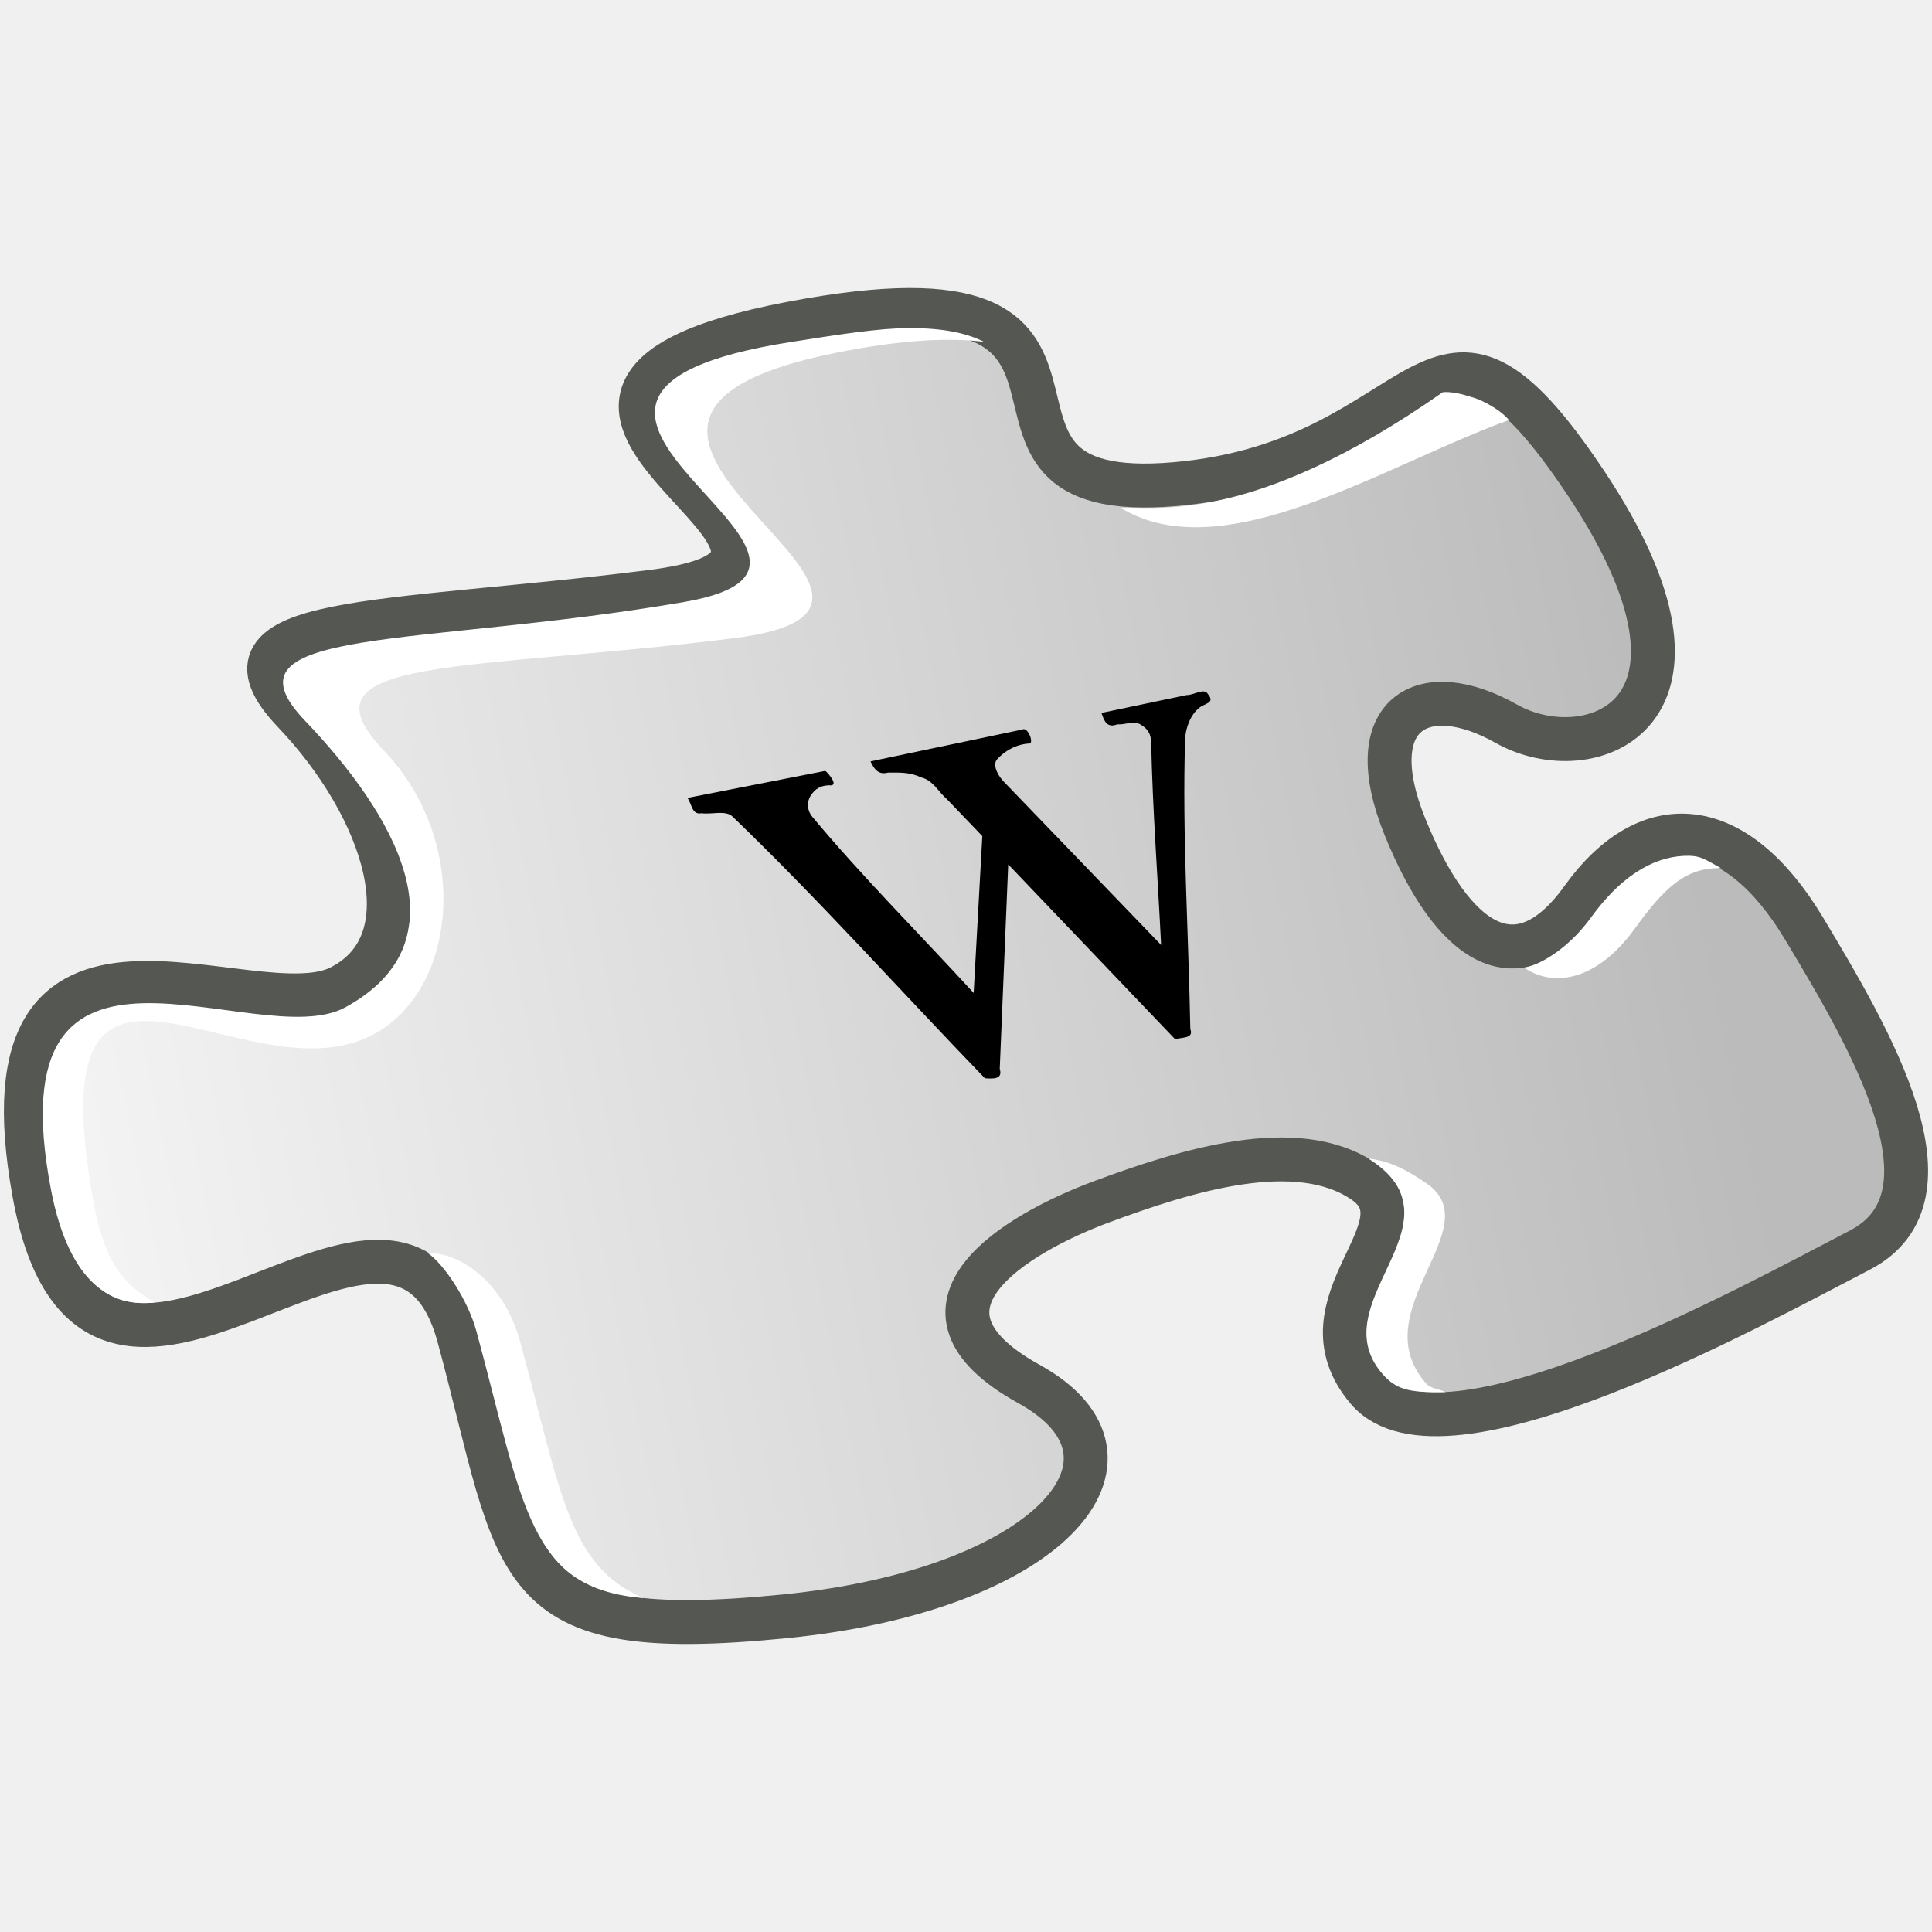
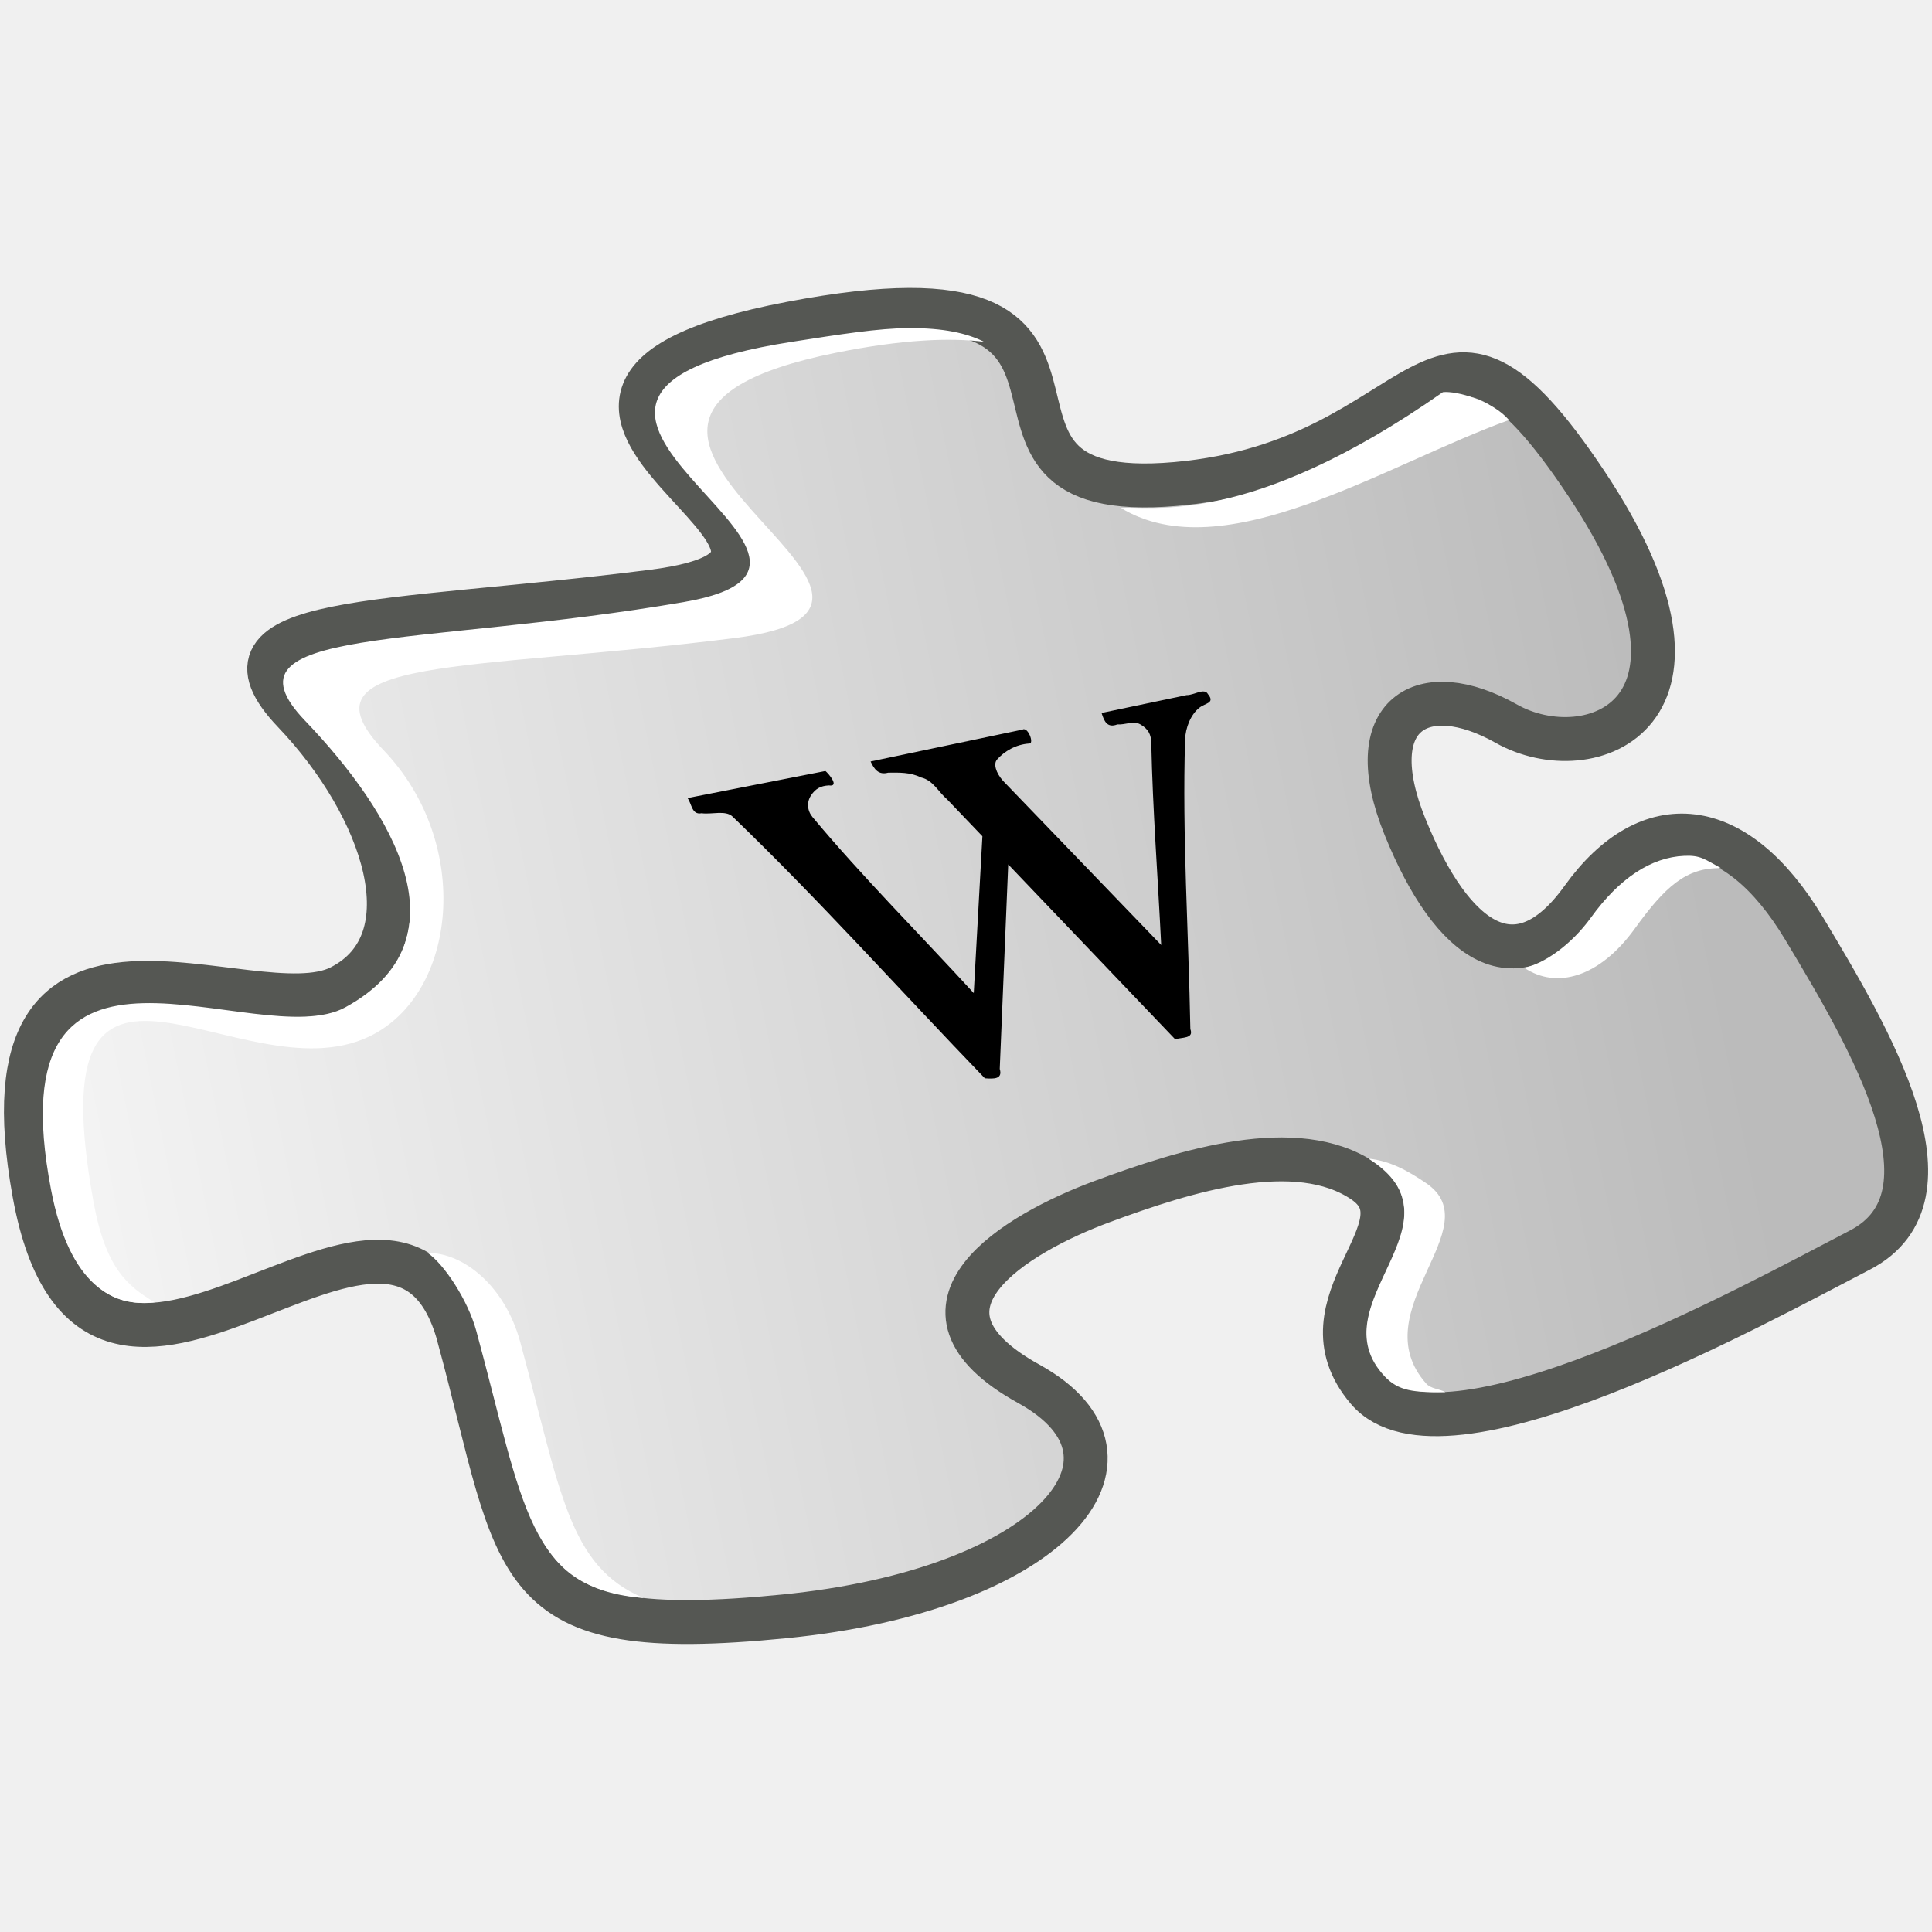
- <svg xmlns="http://www.w3.org/2000/svg" xmlns:xlink="http://www.w3.org/1999/xlink" version="1.0" width="44" height="44" id="svg2">
-   <defs id="defs4">
-     <linearGradient id="linearGradient2779">
-       <stop style="stop-color:#bbb;stop-opacity:1" offset="0" id="stop2781" />
-       <stop style="stop-color:#f4f4f4;stop-opacity:1" offset="1" id="stop2783" />
-     </linearGradient>
-     <linearGradient x1="47.762" y1="18.86" x2="10.599" y2="26.461" id="linearGradient2785" xlink:href="#linearGradient2779" gradientUnits="userSpaceOnUse" gradientTransform="translate(-6.982678,2.828423)" />
-     <linearGradient x1="47.762" y1="18.86" x2="10.599" y2="26.461" id="linearGradient1889" xlink:href="#linearGradient2779" gradientUnits="userSpaceOnUse" gradientTransform="translate(-6.982678,2.828423)" />
-   </defs>
-   <g transform="translate(-2.241522,-9.252902)" style="display:inline" id="layer1">
-     <g transform="translate(8.906571e-2,6.559187)" id="g1884">
-       <path d="M 12.604,33.14 C 14.052,38.499 13.622,40.138 20.01,39.506 C 26.049,38.909 28.657,35.908 25.583,34.211 C 22.442,32.476 25.302,30.784 27.236,30.065 C 29.17,29.347 31.681,28.565 33.203,29.594 C 34.725,30.623 31.614,32.357 33.295,34.341 C 34.998,36.35 42.08,32.423 44.508,31.165 C 46.866,29.943 44.749,26.354 43.234,23.833 C 41.68,21.248 39.7,21.057 38.189,23.162 C 36.719,25.209 35.232,24.196 34.151,21.528 C 33.1,18.936 34.566,18.108 36.457,19.176 C 38.347,20.245 41.795,18.99 38.28,13.71 C 34.726,8.37 34.818,13.196 28.932,13.718 C 22.958,14.247 29.073,8.364 20.165,10.062 C 11.341,11.743 23.108,15.4 16.996,16.171 C 10.796,16.953 6.735,16.696 8.846,18.91 C 10.915,21.081 11.933,24.143 9.905,25.173 C 7.877,26.203 1.571,22.357 2.932,29.866 C 4.291,37.358 11.162,27.803 12.604,33.14 z " style="fill:url(#linearGradient1889);fill-opacity:1;fill-rule:evenodd;stroke:#555753;stroke-width:1;stroke-linecap:butt;stroke-linejoin:miter;stroke-miterlimit:4;stroke-dasharray:none;stroke-opacity:1" id="path1882" />
-       <path d="M 22.846,10.166 C 22.162,10.169 21.287,10.307 20.189,10.479 C 12.069,11.745 22.978,15.496 17.736,16.403 C 11.699,17.444 7.026,16.942 9.096,19.104 C 11.124,21.223 12.82,24.101 10.017,25.635 C 8.001,26.738 1.995,22.898 3.314,29.791 C 3.736,31.987 4.744,32.472 5.674,32.354 C 5.044,31.981 4.554,31.563 4.283,30.072 C 2.948,22.742 7.603,27.713 10.56,26.301 C 12.571,25.341 12.92,21.902 10.891,19.783 C 8.821,17.621 12.79,17.991 18.869,17.228 C 24.862,16.475 13.157,12.348 21.189,10.729 C 22.73,10.419 23.794,10.385 24.564,10.479 C 24.17,10.282 23.643,10.163 22.846,10.166 z M 35.011,11.626 C 30.585,14.728 28.352,14.202 27.68,14.262 C 30.027,15.687 33.709,13.275 36.519,12.26 C 36.147,11.824 35.328,11.589 35.011,11.626 z M 40.51,22.185 C 39.759,22.218 39.033,22.692 38.385,23.591 C 37.935,24.216 37.306,24.65 36.865,24.733 C 37.604,25.231 38.585,24.951 39.385,23.841 C 40.07,22.891 40.553,22.448 41.348,22.466 C 40.976,22.265 40.884,22.169 40.51,22.185 z M 33.318,29.08 C 35.635,30.54 32.126,32.385 33.689,34.041 C 34.009,34.379 34.352,34.406 35.072,34.4 C 34.929,34.321 34.742,34.325 34.635,34.205 C 33.158,32.542 36.119,30.639 34.627,29.635 C 34.23,29.367 33.824,29.131 33.318,29.08 z M 11.892,31.229 C 12.258,31.477 12.808,32.296 13.002,33.01 C 14.083,36.992 14.178,38.885 16.814,39.088 C 15.094,38.371 14.927,36.668 14.002,33.26 C 13.657,31.989 12.715,31.222 11.892,31.229 z " style="fill:white;fill-opacity:1;fill-rule:evenodd;stroke:none;stroke-width:1;stroke-linecap:butt;stroke-linejoin:miter;stroke-miterlimit:4;stroke-dasharray:none;stroke-opacity:1" id="path2817" />
-       <path d="M 17.808,20.866 C 17.908,20.993 17.904,21.26 18.131,21.215 C 18.363,21.247 18.679,21.139 18.836,21.291 C 20.81,23.191 22.666,25.264 24.582,27.25 C 24.791,27.265 24.991,27.271 24.921,27.036 C 24.985,25.484 25.05,23.932 25.114,22.38 C 26.381,23.708 27.649,25.035 28.916,26.362 C 29.07,26.312 29.347,26.351 29.261,26.13 C 29.221,23.933 29.075,21.704 29.142,19.539 C 29.15,19.269 29.271,18.962 29.47,18.809 C 29.608,18.703 29.83,18.706 29.661,18.5 C 29.583,18.349 29.329,18.532 29.177,18.523 C 28.531,18.659 27.885,18.794 27.238,18.93 C 27.297,19.115 27.366,19.281 27.597,19.191 C 27.768,19.205 27.965,19.102 28.119,19.189 C 28.308,19.297 28.366,19.424 28.37,19.615 C 28.402,21.139 28.521,22.681 28.596,24.215 C 27.395,22.968 26.195,21.722 24.994,20.476 C 24.829,20.29 24.772,20.087 24.858,19.99 C 25.022,19.806 25.282,19.644 25.597,19.626 C 25.707,19.621 25.558,19.235 25.436,19.308 C 24.283,19.55 23.131,19.792 21.978,20.034 C 22.058,20.208 22.158,20.349 22.377,20.289 C 22.628,20.288 22.879,20.276 23.124,20.397 C 23.401,20.458 23.525,20.731 23.724,20.9 C 23.991,21.179 24.258,21.458 24.524,21.736 C 24.459,22.927 24.393,24.118 24.327,25.308 C 23.103,23.972 21.79,22.661 20.655,21.299 C 20.533,21.152 20.518,20.956 20.625,20.799 C 20.723,20.656 20.838,20.587 21.029,20.578 C 21.284,20.615 21.017,20.302 20.949,20.25 C 19.902,20.455 18.855,20.661 17.808,20.866 z " style="fill:black;fill-opacity:1;fill-rule:evenodd;stroke:none;stroke-width:1px;stroke-linecap:butt;stroke-linejoin:miter;stroke-opacity:1" id="path2881" />
-     </g>
+ <svg xmlns="http://www.w3.org/2000/svg" height="44" width="44">
+   <linearGradient id="a" gradientUnits="userSpaceOnUse" x1="40.779" x2="3.616" y1="21.689" y2="29.29">
+     <stop offset="0" stop-color="#bbb" />
+     <stop offset="1" stop-color="#f4f4f4" />
+   </linearGradient>
+   <g fill-rule="evenodd" transform="translate(-2.152456 -2.693715)">
+     <path d="m12.604 33.14c1.448 5.358 1.018 6.998 7.406 6.366 6.038-.597 8.647-3.598 5.573-5.296-3.141-1.735-.281-3.427 1.653-4.145s4.446-1.501 5.968-.472-1.589 2.764.092 4.747c1.703 2.009 8.785-1.918 11.213-3.176 2.358-1.222.241-4.811-1.274-7.332-1.554-2.585-3.534-2.776-5.045-.671-1.47 2.047-2.957 1.034-4.038-1.634-1.051-2.592.415-3.42 2.306-2.352 1.891 1.068 5.338-.187 1.824-5.466-3.555-5.34-3.462-.514-9.348.007-5.974.529.141-5.354-8.768-3.656-8.823 1.682 2.944 5.338-3.169 6.109-6.2.782-10.261.525-8.15 2.74 2.069 2.171 3.087 5.232 1.059 6.263-2.028 1.03-8.334-2.816-6.973 4.693 1.359 7.492 8.229-2.062 9.672 3.274z" fill="url(#a)" stroke="#555753" />
+     <path d="m22.846 10.166c-.683.003-1.558.141-2.656.312-8.12 1.266 2.789 5.017-2.453 5.925-6.037 1.041-10.71.538-8.641 2.7 2.029 2.119 3.725 4.997.922 6.531-2.016 1.103-8.022-2.737-6.703 4.156.421 2.196 1.429 2.681 2.359 2.562-.629-.372-1.119-.791-1.391-2.281-1.335-7.331 3.32-2.359 6.277-3.771 2.011-.96 2.36-4.399.331-6.518-2.07-2.162 1.899-1.791 7.978-2.555 5.993-.753-5.712-4.879 2.32-6.499 1.54-.31 2.605-.344 3.375-.25-.395-.197-.921-.316-1.719-.312zm12.165 1.46c-4.426 3.103-6.659 2.576-7.331 2.636 2.347 1.425 6.029-.987 8.839-2.002-.372-.437-1.191-.671-1.508-.635zm5.499 10.559c-.751.033-1.477.507-2.125 1.406-.45.625-1.08 1.059-1.521 1.142.74.498 1.72.218 2.521-.892.685-.95 1.168-1.393 1.963-1.375-.372-.202-.464-.298-.838-.281zm-7.192 6.895c2.317 1.459-1.192 3.305.371 4.961.319.338.662.365 1.383.359-.143-.079-.331-.075-.438-.195-1.476-1.663 1.484-3.566-.008-4.57-.397-.268-.803-.503-1.309-.555zm-21.426 2.148c.366.248.916 1.068 1.109 1.781 1.081 3.982 1.176 5.875 3.812 6.078-1.72-.717-1.887-2.42-2.812-5.828-.345-1.27-1.287-2.037-2.109-2.031z" fill="#fff" />
+     <path d="m17.808 20.866c.1.127.095.394.323.349.231.032.547-.076.705.076 1.974 1.9 3.831 3.973 5.746 5.96.209.015.409.021.339-.214.064-1.552.128-3.104.193-4.656 1.268 1.327 2.535 2.655 3.803 3.982.153-.05.431-.011.345-.232-.04-2.197-.187-4.426-.12-6.591.008-.27.129-.577.329-.731.138-.106.36-.103.191-.308-.078-.151-.332.032-.484.023-.646.136-1.292.271-1.938.407.058.185.127.351.359.261.171.014.368-.089.522-.002.189.108.247.236.251.426.032 1.525.151 3.067.226 4.6-1.201-1.246-2.401-2.493-3.602-3.739-.165-.185-.223-.389-.136-.486.163-.183.424-.346.738-.364.111-.005-.038-.391-.16-.317-1.153.242-2.306.484-3.458.726.08.174.18.315.399.255.251-.002.502-.013.747.108.277.061.4.334.6.503.267.279.533.558.8.837-.066 1.191-.131 2.381-.197 3.572-1.224-1.336-2.537-2.648-3.672-4.009-.122-.147-.137-.342-.03-.5.097-.143.213-.212.403-.221.256.038-.012-.276-.079-.328-1.047.205-2.094.411-3.141.616z" />
  </g>
</svg>
